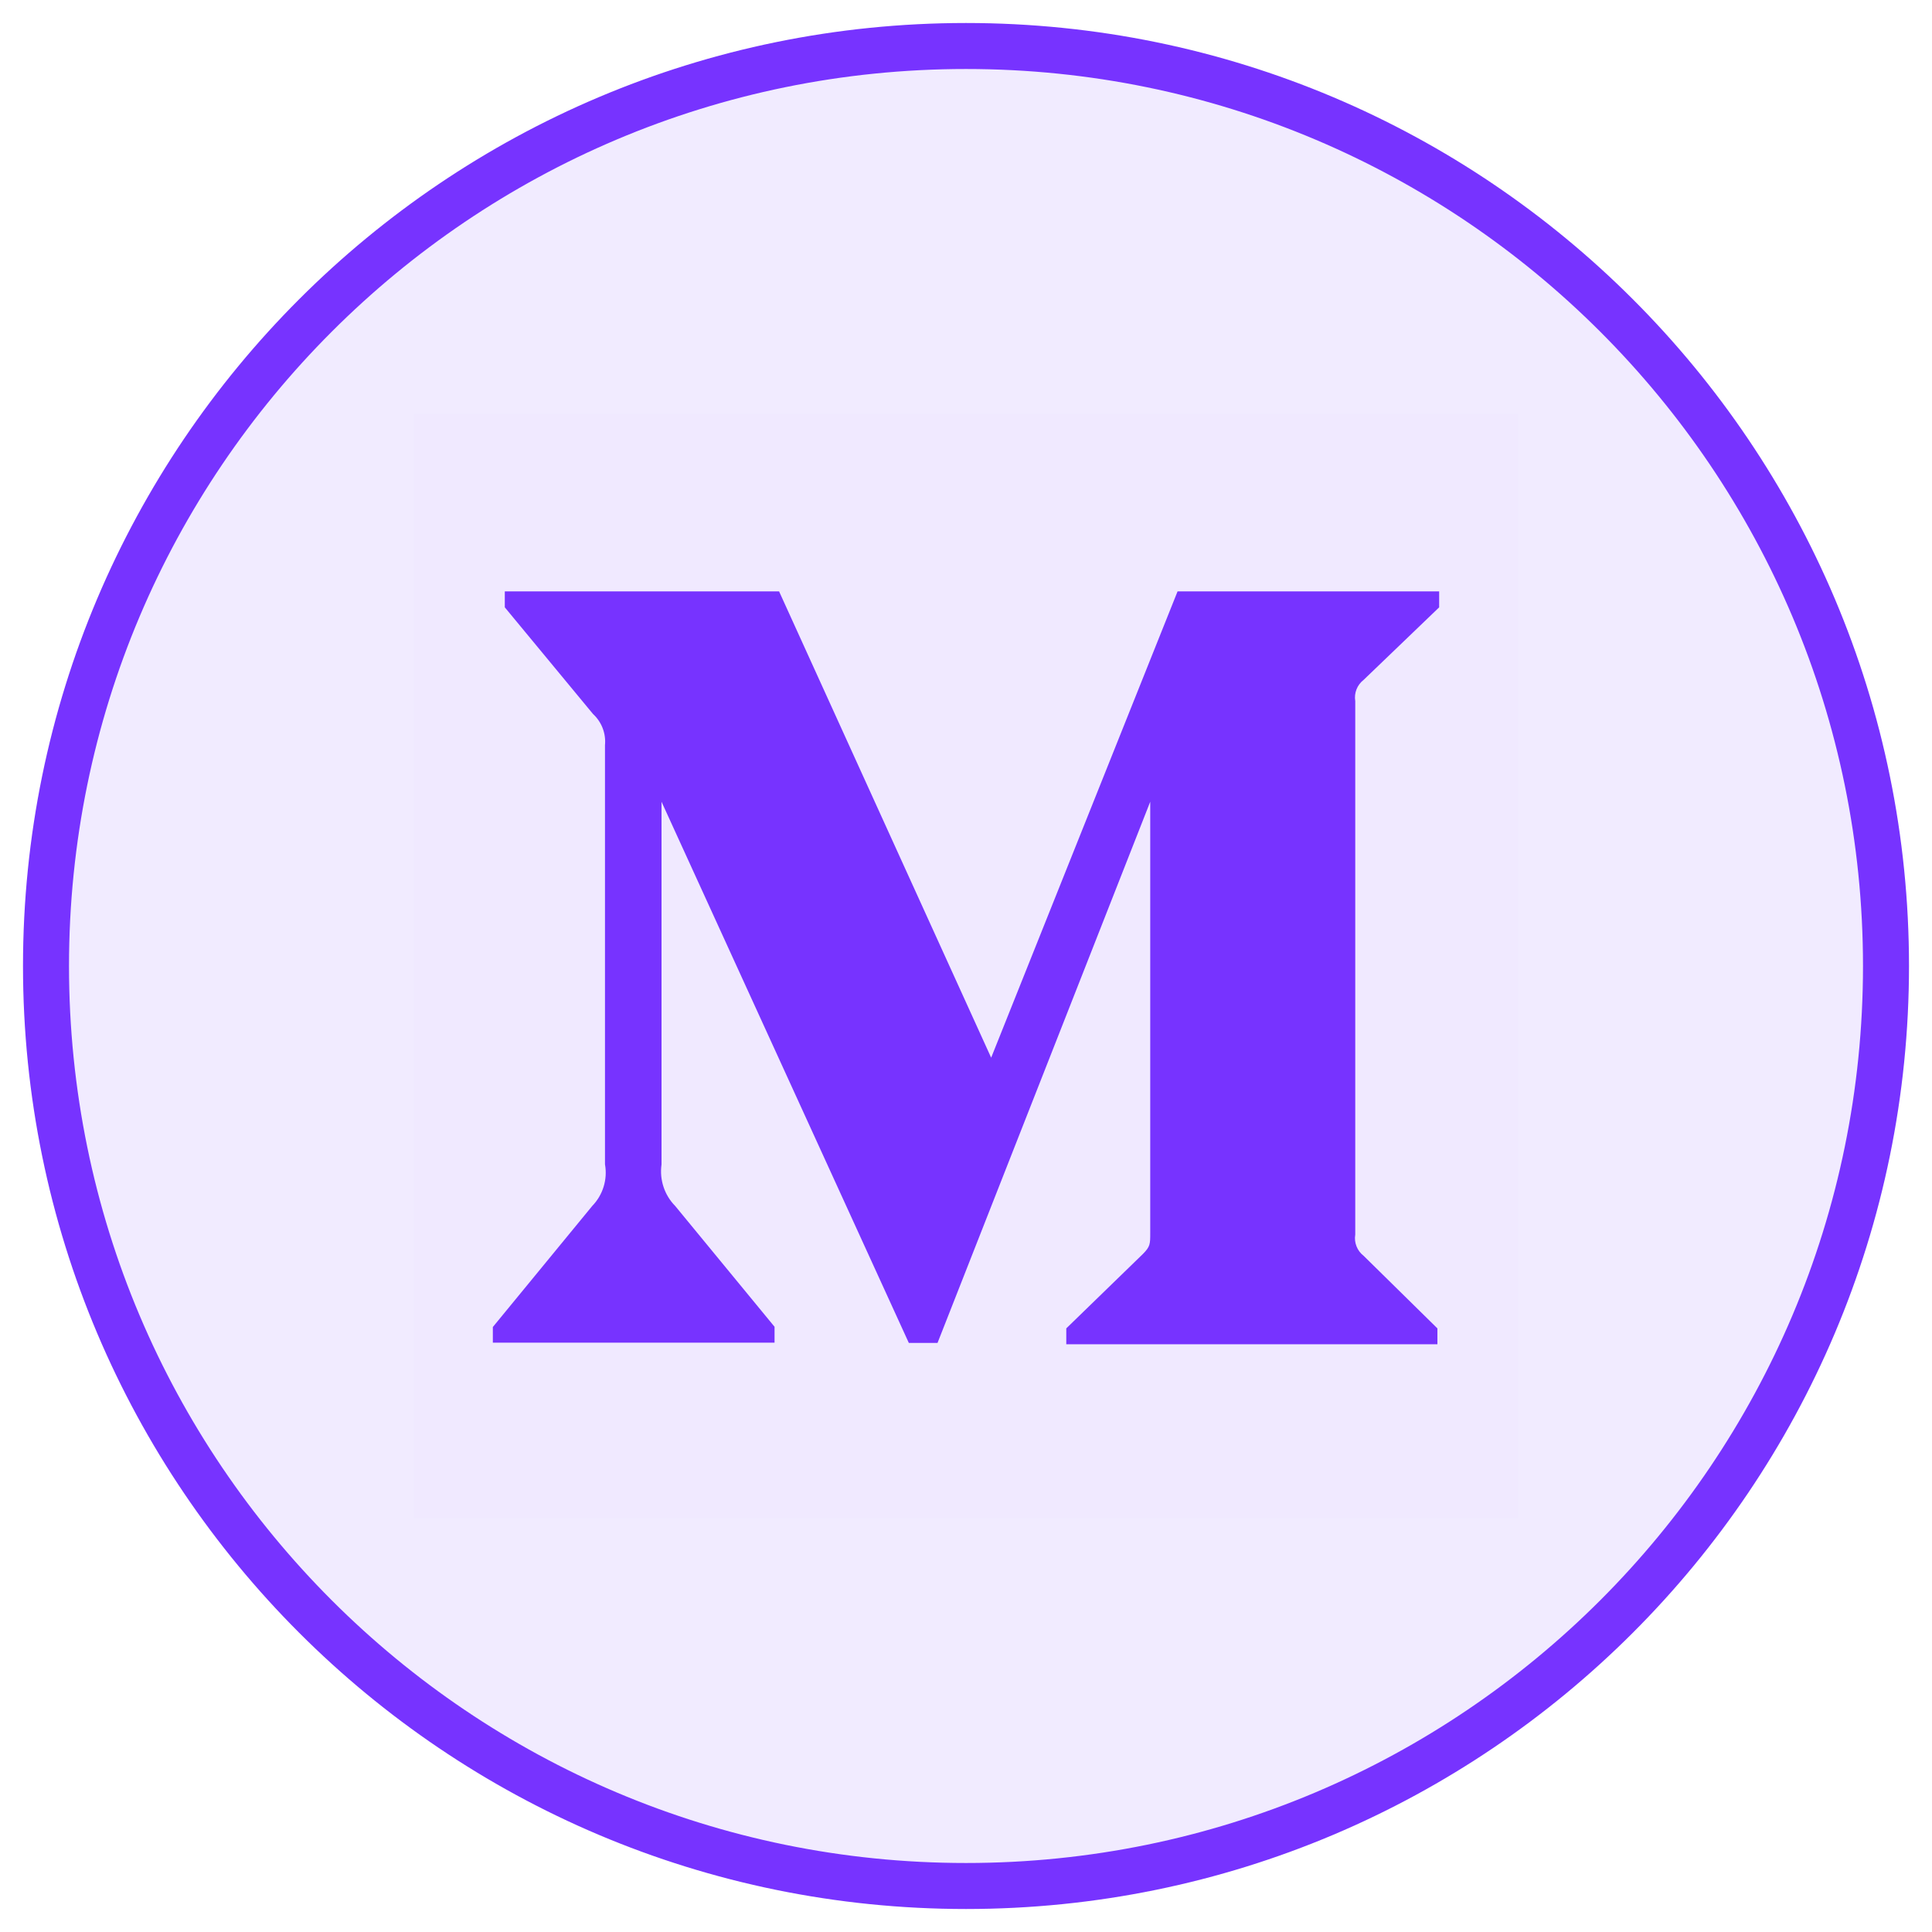
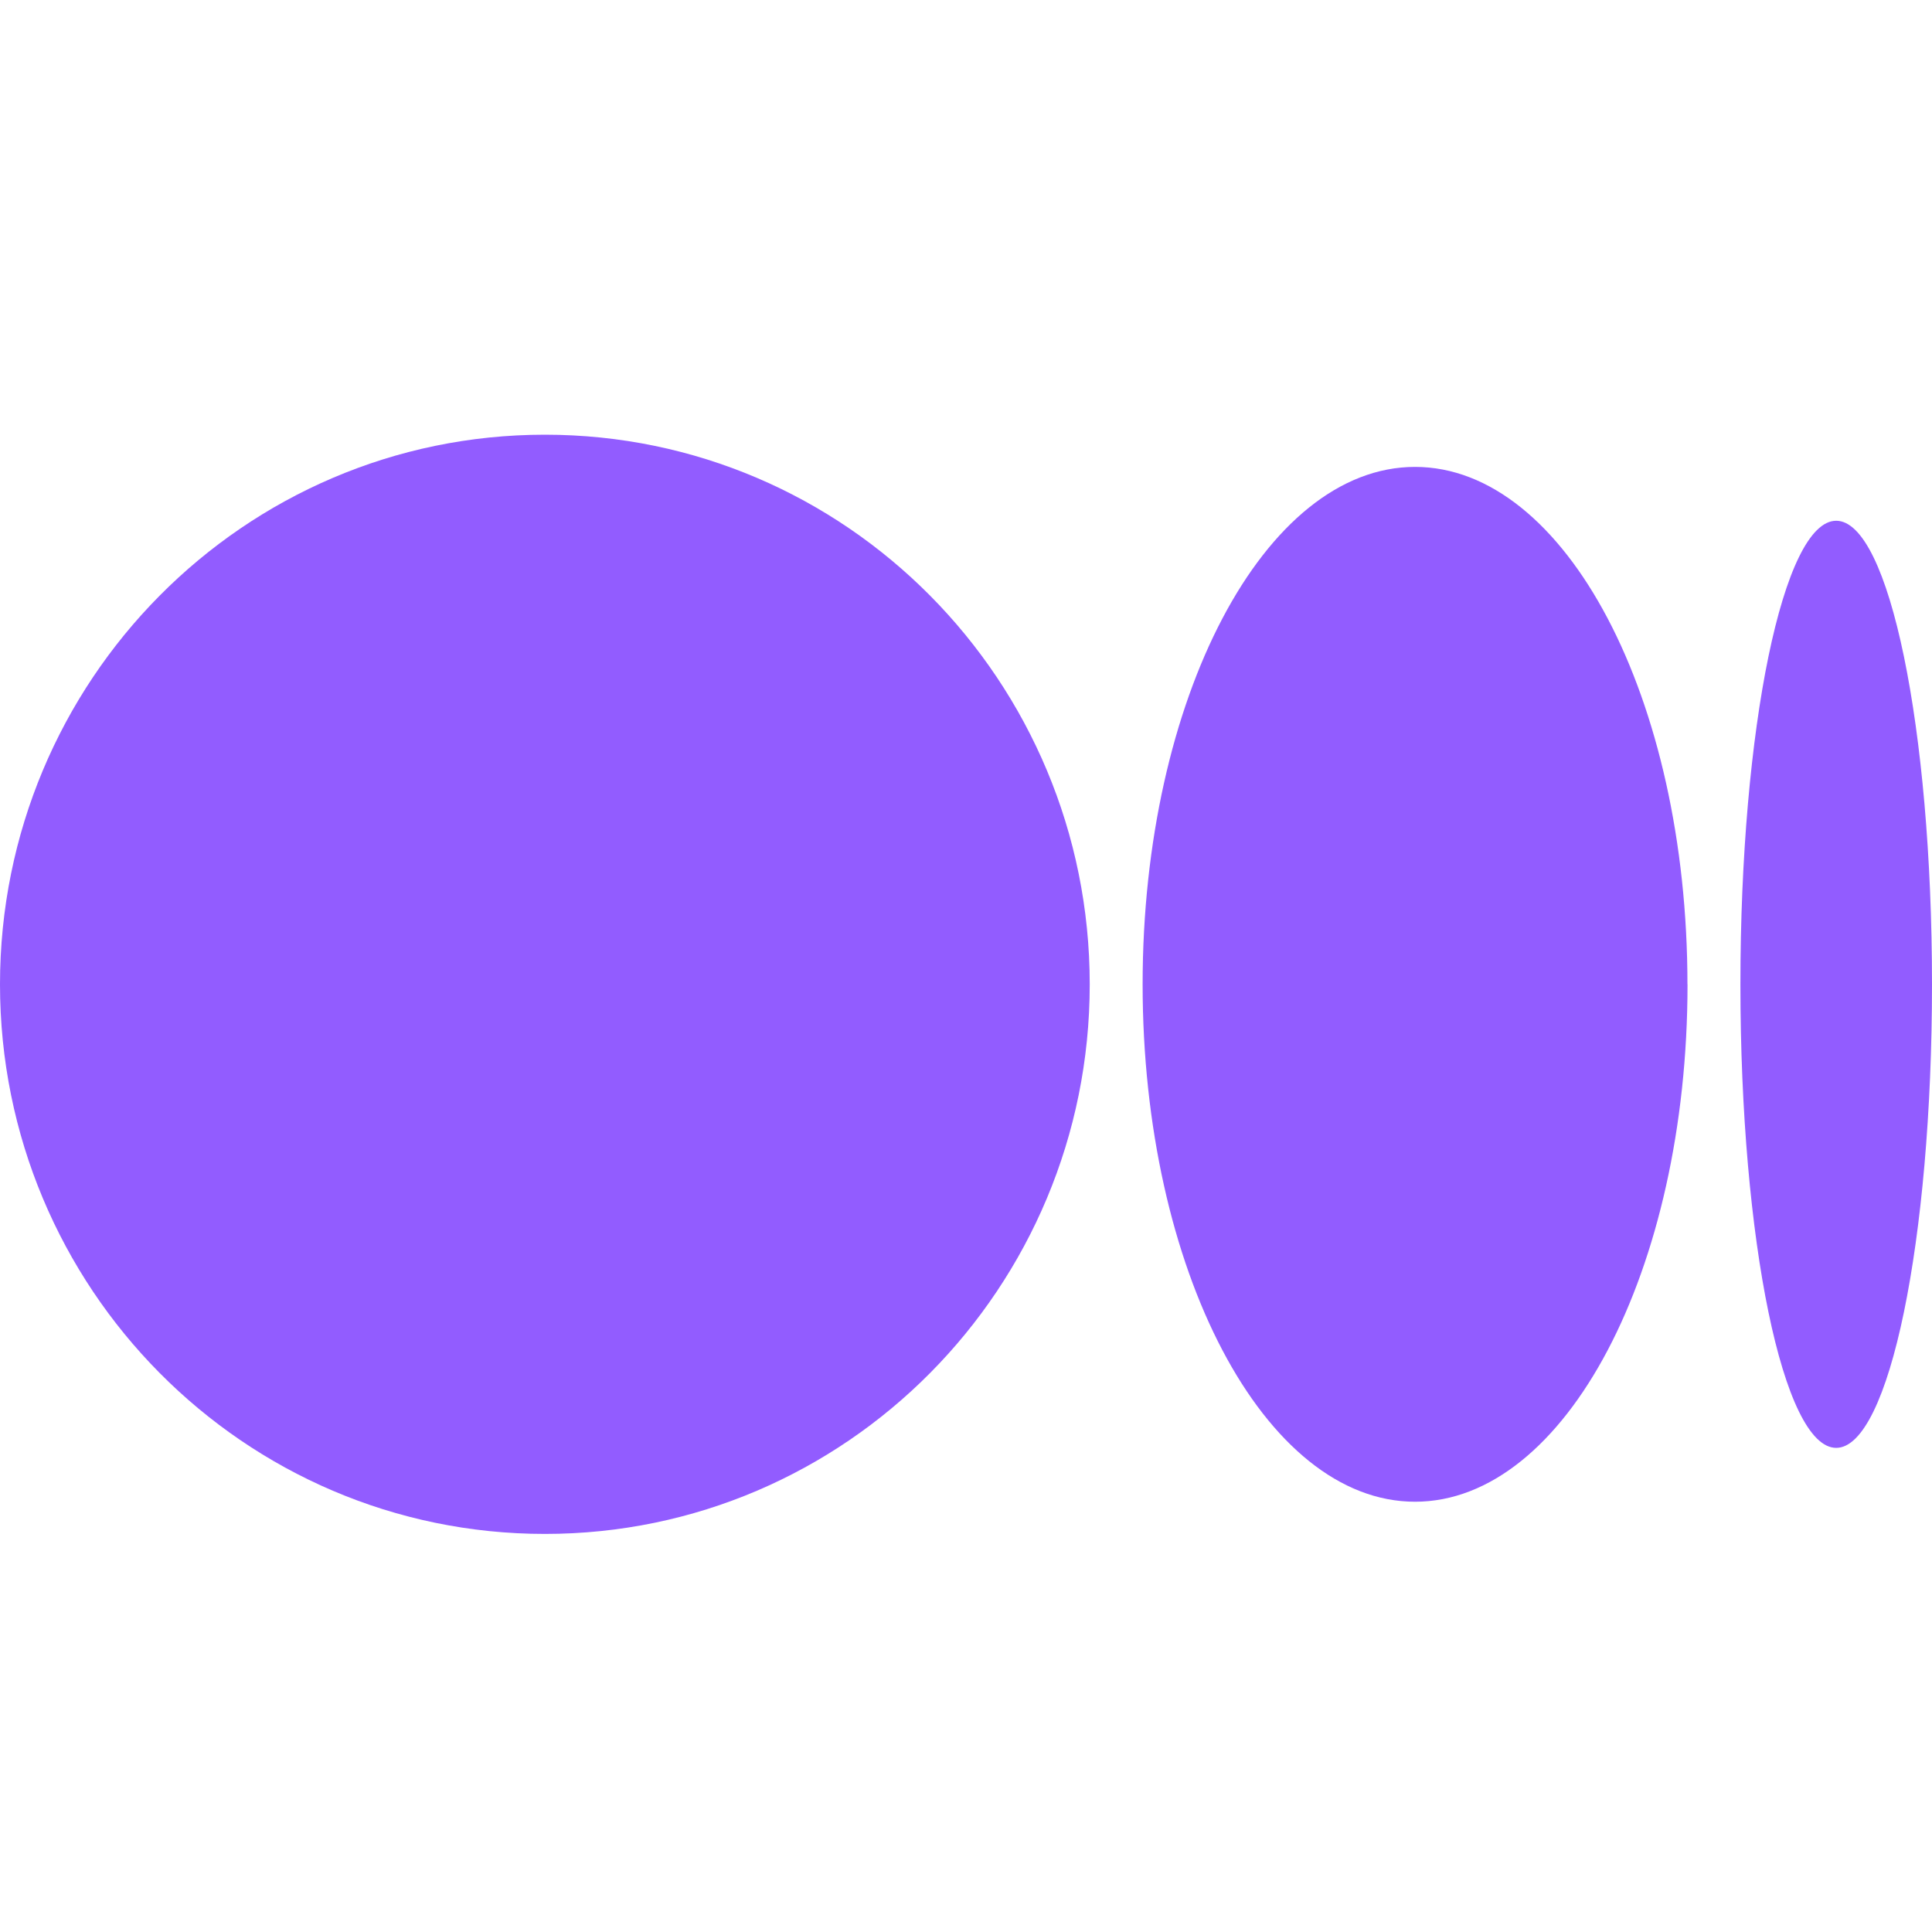
- <svg xmlns="http://www.w3.org/2000/svg" width="42" height="42" viewBox="0 0 42 42" fill="none">
-   <circle cx="21" cy="21" r="20" fill="#7733FF" fill-opacity="0.1" stroke="#7733FF" />
-   <rect opacity="0.01" x="9" y="9" width="24" height="24" fill="#7733FF" />
-   <path d="M29.644 14.78L31.286 13.203V12.857H25.599L21.547 22.993L16.937 12.857H10.974V13.203L12.892 15.522C13.079 15.694 13.176 15.945 13.152 16.197V25.312C13.211 25.642 13.106 25.977 12.876 26.215L10.714 28.848V29.188H16.838V28.843L14.679 26.218C14.444 25.98 14.334 25.646 14.381 25.315V17.429L19.757 29.194H20.381L25.005 17.429V26.802C25.005 27.048 25.005 27.099 24.844 27.262L23.18 28.878V29.223H31.248V28.878L29.644 27.3C29.505 27.193 29.432 27.013 29.462 26.839V15.241C29.433 15.066 29.503 14.889 29.644 14.78Z" fill="#7733FF" />
+ <svg xmlns="http://www.w3.org/2000/svg" width="24" height="24" viewBox="0 0 24 24" fill="none">
+   <g opacity="0.8">
+     <path d="M13.537 12.228C13.537 15.998 10.507 19.055 6.769 19.055C3.031 19.055 0 15.998 0 12.228C0 8.458 3.03 5.4 6.769 5.4C10.507 5.4 13.537 8.457 13.537 12.228Z" fill="#7733FF" />
+     <path d="M20.963 12.228C20.963 15.777 19.447 18.655 17.578 18.655C15.709 18.655 14.194 15.777 14.194 12.228C14.194 8.678 15.709 5.8 17.578 5.8C19.447 5.8 20.962 8.677 20.962 12.228" fill="#7733FF" />
+     <path d="M24 12.228C24 15.407 23.467 17.986 22.81 17.986C22.152 17.986 21.62 15.408 21.62 12.228C21.62 9.048 22.152 6.469 22.81 6.469C23.467 6.469 24 9.047 24 12.228Z" fill="#7733FF" />
+   </g>
</svg>
